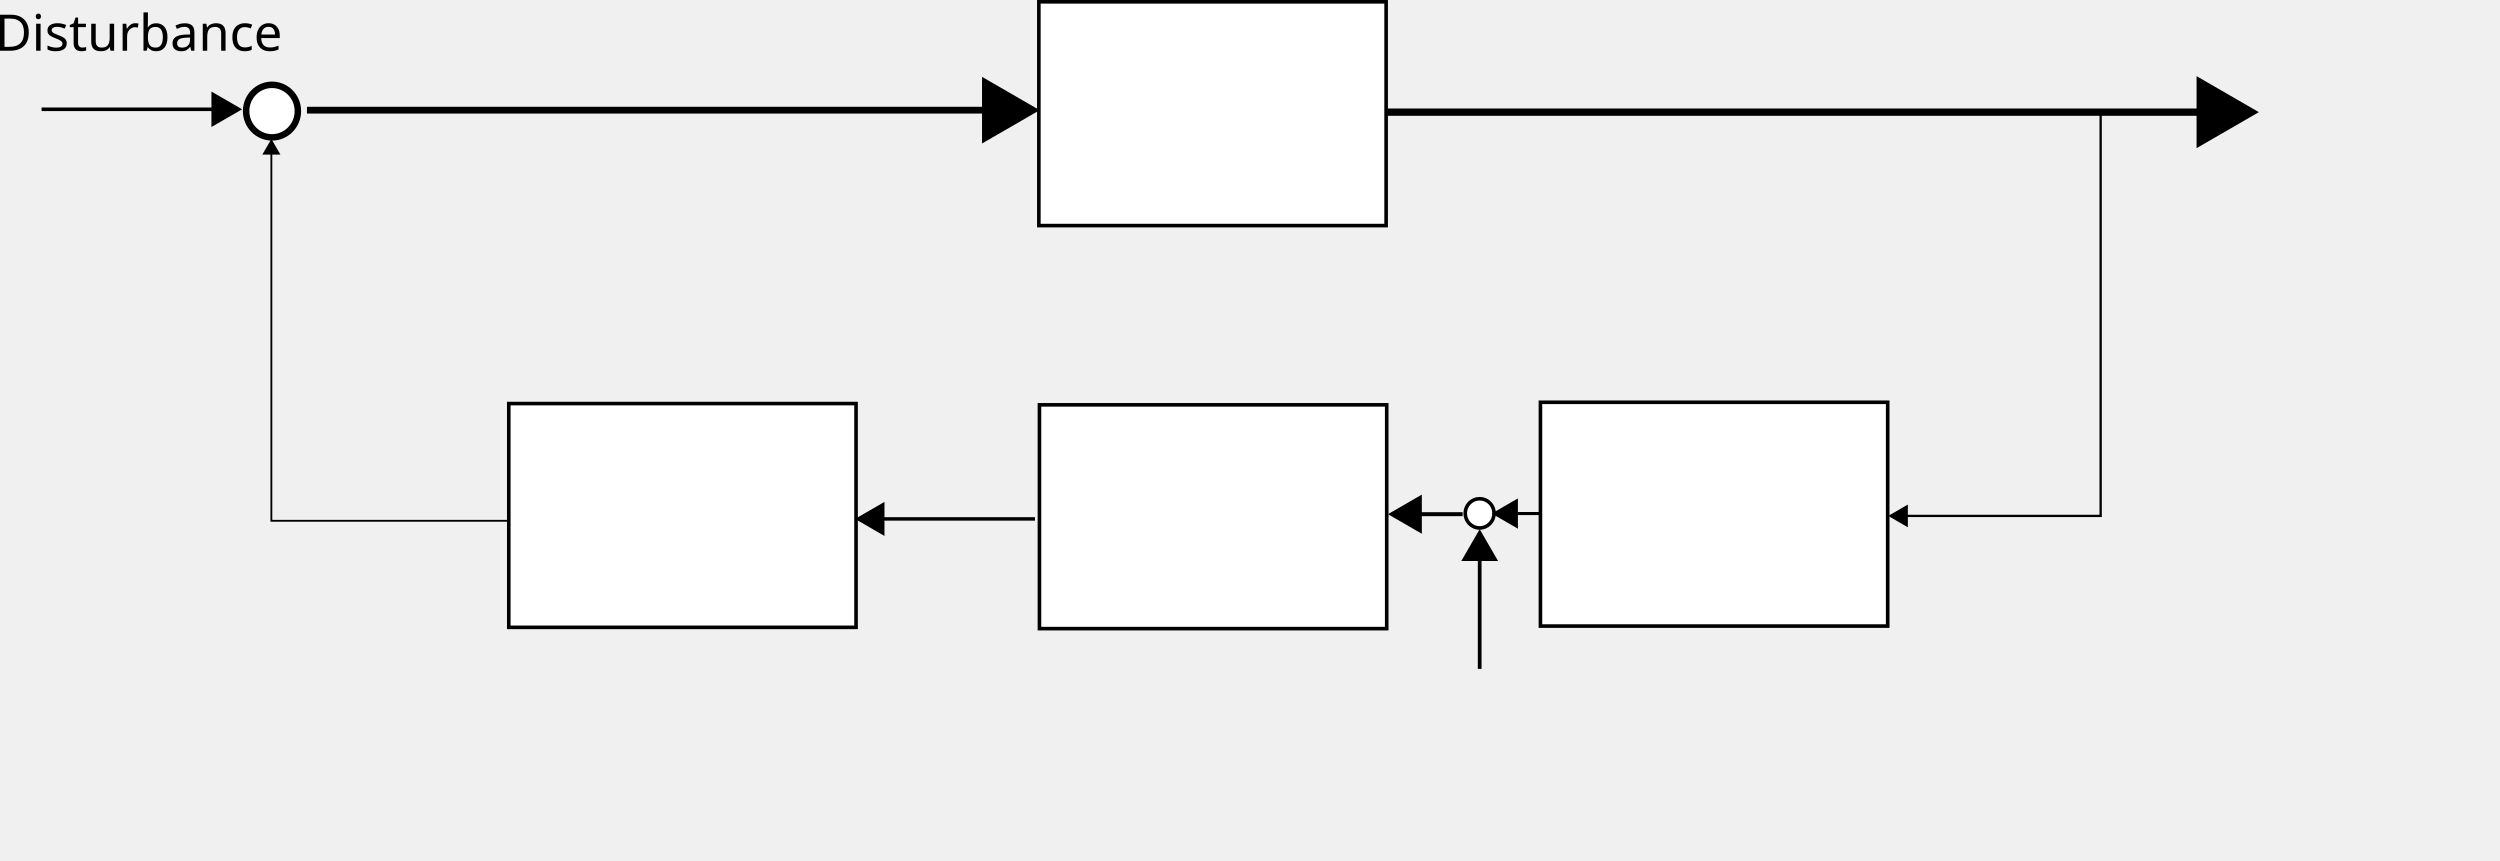
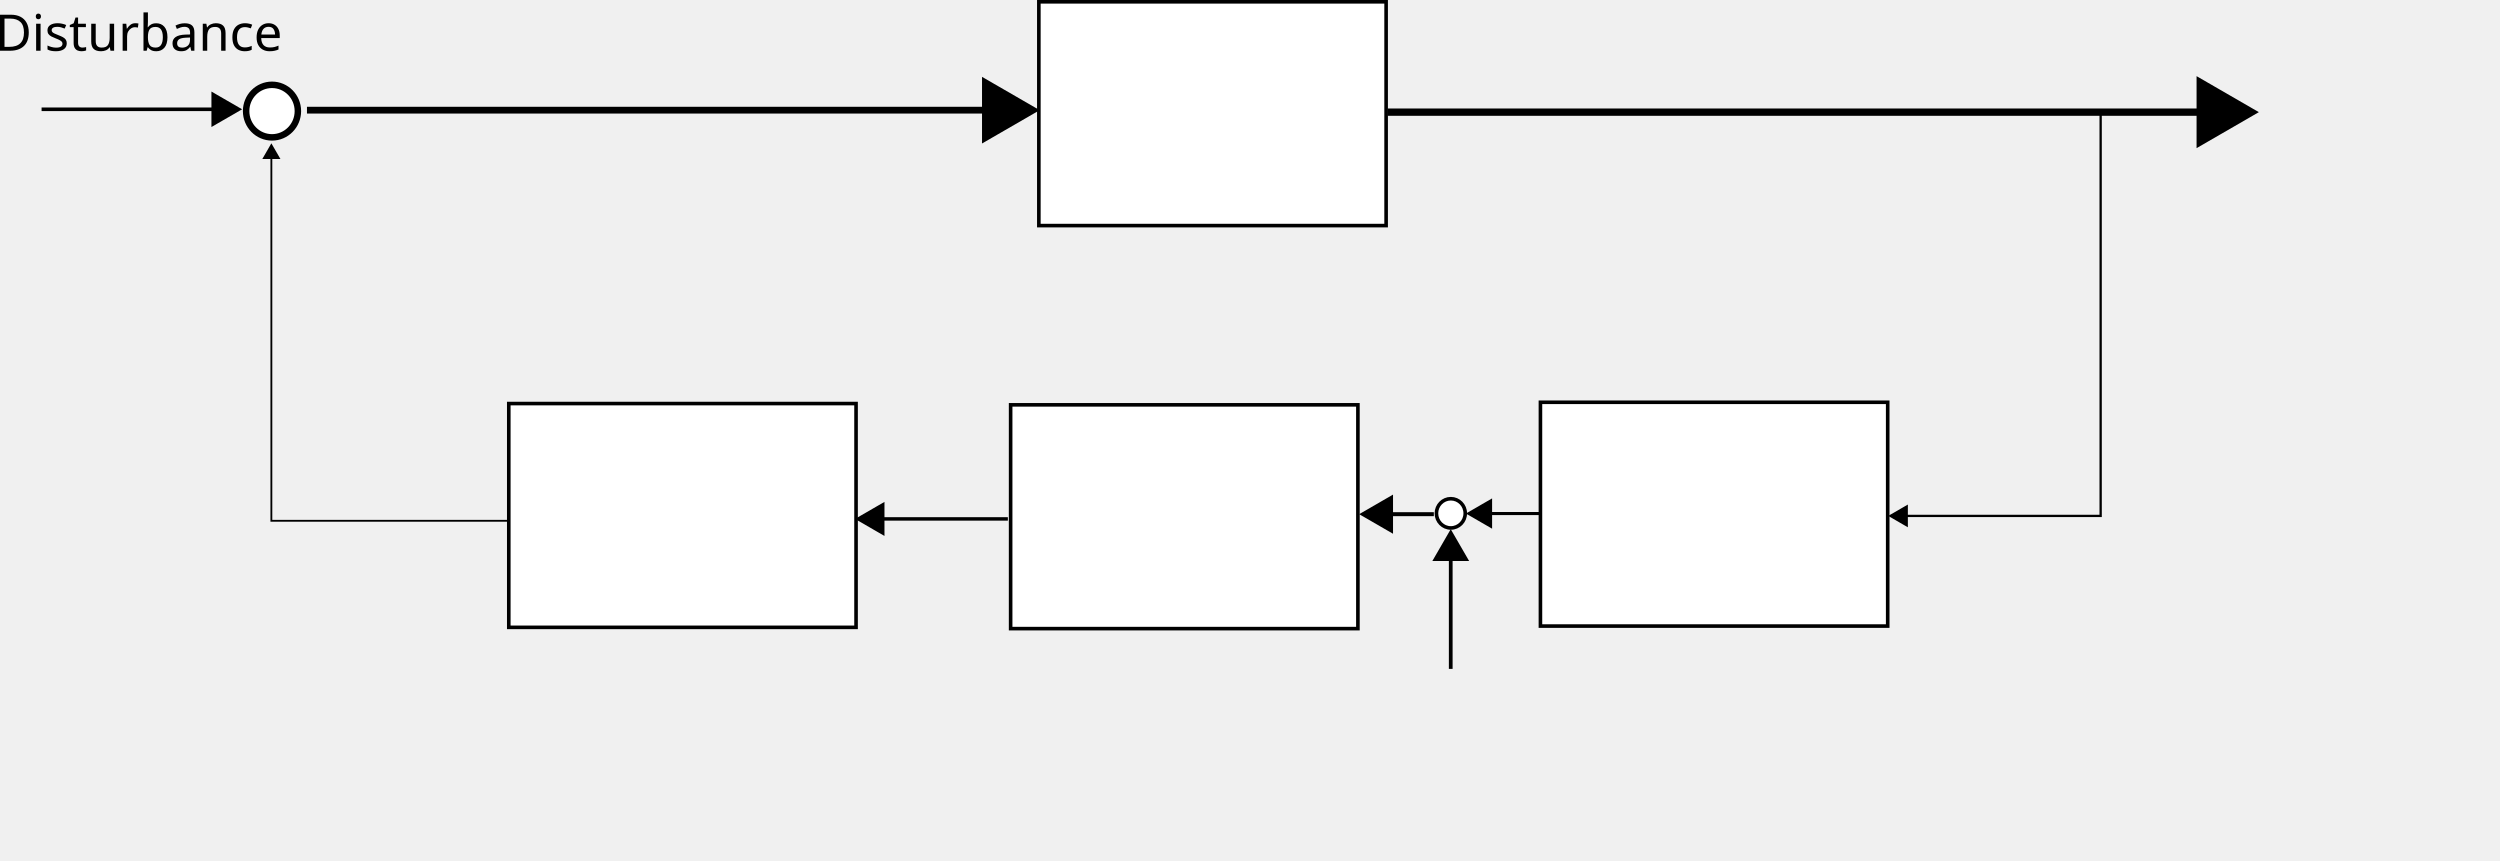
<svg xmlns="http://www.w3.org/2000/svg" width="694.196" height="238.957" id="svg2" version="1.1">
  <defs id="defs4">
    <marker orient="auto" refY="0" refX="0" id="TriangleInL" style="overflow:visible">
      <path id="path3902" d="m 5.77,0 -8.65,5 0,-10 8.65,5 z" style="fill-rule:evenodd;stroke:#000000;stroke-width:1pt" transform="scale(-0.8,-0.8)" />
    </marker>
    <marker orient="auto" refY="0" refX="0" id="TriangleOutL" style="overflow:visible">
      <path id="path3911" d="m 5.77,0 -8.65,5 0,-10 8.65,5 z" style="fill-rule:evenodd;stroke:#000000;stroke-width:1pt" transform="scale(0.8,0.8)" />
    </marker>
    <marker orient="auto" refY="0" refX="0" id="TriangleOutL-2" style="overflow:visible">
      <path id="path3911-6" d="m 5.77,0 -8.65,5 0,-10 8.65,5 z" style="fill-rule:evenodd;stroke:#000000;stroke-width:1pt" transform="scale(0.8,0.8)" />
    </marker>
    <marker orient="auto" refY="0" refX="0" id="TriangleOutL-9" style="overflow:visible">
      <path id="path3911-5" d="m 5.77,0 -8.65,5 0,-10 8.65,5 z" style="fill-rule:evenodd;stroke:#000000;stroke-width:1pt" transform="scale(0.8,0.8)" />
    </marker>
    <marker orient="auto" refY="0" refX="0" id="TriangleOutL-6" style="overflow:visible">
      <path id="path3911-65" d="m 5.77,0 -8.65,5 0,-10 8.65,5 z" style="fill-rule:evenodd;stroke:#000000;stroke-width:1pt" transform="scale(0.8,0.8)" />
    </marker>
    <marker orient="auto" refY="0" refX="0" id="TriangleOutL-98" style="overflow:visible">
      <path id="path3911-9" d="m 5.77,0 -8.65,5 0,-10 8.65,5 z" style="fill-rule:evenodd;stroke:#000000;stroke-width:1pt" transform="scale(0.8,0.8)" />
    </marker>
    <marker orient="auto" refY="0" refX="0" id="TriangleOutL-66" style="overflow:visible">
      <path id="path3911-2" d="m 5.77,0 -8.65,5 0,-10 8.65,5 z" style="fill-rule:evenodd;stroke:#000000;stroke-width:1pt" transform="scale(0.8,0.8)" />
    </marker>
    <marker orient="auto" refY="0" refX="0" id="TriangleOutL-68" style="overflow:visible">
      <path id="path3911-0" d="m 5.77,0 -8.65,5 0,-10 8.65,5 z" style="fill-rule:evenodd;stroke:#000000;stroke-width:1pt" transform="scale(0.8,0.8)" />
    </marker>
    <marker orient="auto" refY="0" refX="0" id="TriangleOutL-1" style="overflow:visible">
      <path id="path3911-27" d="m 5.77,0 -8.65,5 0,-10 8.65,5 z" style="fill-rule:evenodd;stroke:#000000;stroke-width:1pt" transform="scale(0.8,0.8)" />
    </marker>
    <marker orient="auto" refY="0" refX="0" id="TriangleOutL-1-1" style="overflow:visible">
      <path id="path3911-27-1" d="m 5.77,0 -8.65,5 0,-10 8.65,5 z" style="fill-rule:evenodd;stroke:#000000;stroke-width:1pt" transform="scale(0.8,0.8)" />
    </marker>
  </defs>
  <g id="layer1" transform="translate(-4.874027,-370.7703)">
    <rect style="fill:#ffffff;stroke:#000000" id="rect2993-5-7" width="96.429" height="62.143" x="293.34" y="371.27" />
    <path style="fill:none;stroke:#000000;stroke-width:2.03px;stroke-linecap:butt;stroke-linejoin:miter;stroke-opacity:1;marker-end:url(#TriangleOutL)" d="m 390.146,401.912 230.428,0" id="path2995-0" />
    <path style="fill:none;stroke:#000000;stroke-width:0.641px;stroke-linecap:butt;stroke-linejoin:miter;stroke-opacity:1;marker-end:url(#TriangleOutL-98)" d="m 588.179,401.183 0,112.846 -55.351,0" id="path4365" />
    <rect style="fill:#ffffff;stroke:#000000" id="rect2993-5-7-1" width="96.429" height="62.143" x="432.618" y="482.475" />
-     <path style="fill:none;stroke:#000000;stroke-width:0.511px;stroke-linecap:butt;stroke-linejoin:miter;stroke-opacity:1;marker-end:url(#TriangleOutL-98)" d="m 145.82,515.382 -65.592,0 0,-103.124" id="path5341" />
-     <path style="fill:#ffffff;stroke:#000000" id="path4270-0" d="m 420.5,404.3 a 4,4.062 0 1 1 -8,0 4,4.062 0 1 1 8,0 z" transform="matrix(1.796466,0,0,1.796466,-667.8254,-324.6925)" />
+     <path style="fill:none;stroke:#000000;stroke-width:0.511px;stroke-linecap:butt;stroke-linejoin:miter;stroke-opacity:1;marker-end:url(#TriangleOutL-98)" d="m 145.82,515.382 -65.592,0 0,-101.909" id="path5341" />
+     <path style="fill:#ffffff;stroke:#000000" id="path4270-0" d="m 420.5,404.3 c 0,2.244 -1.791,4.062 -4,4.062 -2.209,0 -4,-1.819 -4,-4.062 0,-2.244 1.791,-4.062 4,-4.062 2.209,0 4,1.819 4,4.062 z" transform="matrix(1.796466,0,0,1.796466,-667.8254,-324.6925)" />
    <path style="fill:none;stroke:#000000;stroke-width:1.879px;stroke-linecap:butt;stroke-linejoin:miter;stroke-opacity:1;marker-end:url(#TriangleOutL)" d="m 90.111,401.362 192.78,0" id="path2995-6" />
    <path style="fill:none;stroke:#000000;stroke-width:1px;stroke-linecap:butt;stroke-linejoin:miter;stroke-opacity:1;marker-end:url(#TriangleOutL)" d="m 16.422,401.117 50,0" id="path2995-6-9" />
    <flowRoot xml:space="preserve" id="flowRoot5854" style="font-size:11px;font-style:normal;font-weight:normal;line-height:125%;letter-spacing:0px;word-spacing:0px;fill:#000000;fill-opacity:1;stroke:none;font-family:Sans">
      <flowRegion id="flowRegion5856">
        <rect id="rect5858" width="53.74" height="28.284" x="393.858" y="321.214" />
      </flowRegion>
      <flowPara id="flowPara5860">Disturbance</flowPara>
    </flowRoot>
    <flowRoot xml:space="preserve" id="flowRoot5870-3" style="font-size:4px;font-style:normal;font-weight:normal;line-height:125%;letter-spacing:0px;word-spacing:0px;fill:#000000;fill-opacity:1;stroke:none;font-family:Sans" transform="matrix(3.901058,0,0,3.901058,-1503.96,-1276.217)">
      <flowRegion id="flowRegion5872-5">
        <rect id="rect5874-1" width="29.875" height="26.517" x="404.465" y="427.28" style="font-size:4px" />
      </flowRegion>
      <flowPara id="flowPara5876-1">+</flowPara>
    </flowRoot>
    <flowRoot xml:space="preserve" id="flowRoot5905" style="font-size:11px;font-style:normal;font-weight:normal;line-height:125%;letter-spacing:0px;word-spacing:0px;fill:#000000;fill-opacity:1;stroke:none;font-family:Sans">
      <flowRegion id="flowRegion5907">
        <rect id="rect5909" width="21.744" height="11.844" x="54.094" y="418.087" />
      </flowRegion>
      <flowPara id="flowPara5911">---</flowPara>
      <flowPara id="flowPara5913" />
    </flowRoot>
    <flowRoot xml:space="preserve" id="flowRoot5923" style="font-size:14px;font-style:normal;font-weight:normal;line-height:125%;letter-spacing:0px;word-spacing:0px;fill:#000000;fill-opacity:1;stroke:none;font-family:Sans" transform="translate(-148.9274,14.87868)">
      <flowRegion id="flowRegion5925">
        <rect id="rect5927" width="77" height="50" x="458.25" y="377.612" style="font-size:14px" />
      </flowRegion>
      <flowPara id="flowPara5929">Arm Load</flowPara>
    </flowRoot>
    <flowRoot xml:space="preserve" id="flowRoot5931" style="font-size:14px;font-style:normal;font-weight:normal;line-height:125%;letter-spacing:0px;word-spacing:0px;fill:#000000;fill-opacity:1;stroke:none;font-family:Sans" transform="translate(-3.25,-7.25)">
      <flowRegion id="flowRegion5933">
        <rect id="rect5935" width="67.5" height="62.25" x="649" y="388.112" style="font-size:14px" />
      </flowRegion>
      <flowPara id="flowPara5937">Actual</flowPara>
      <flowPara id="flowPara5939">Head</flowPara>
      <flowPara id="flowPara5941">Position</flowPara>
    </flowRoot>
    <flowRoot xml:space="preserve" id="flowRoot5943" style="font-size:14px;font-style:normal;font-weight:normal;line-height:125%;letter-spacing:0px;word-spacing:0px;fill:#000000;fill-opacity:1;stroke:none;font-family:Sans" transform="translate(106.3246,14.58579)">
      <flowRegion id="flowRegion5945">
        <rect id="rect5947" width="81.25" height="51.75" x="356.25" y="489.112" style="font-size:14px" />
      </flowRegion>
      <flowPara id="flowPara5949">Sensor</flowPara>
    </flowRoot>
-     <rect style="fill:#ffffff;stroke:#000000" id="rect2993-5-7-13" width="96.429" height="62.143" x="293.504" y="483.183" />
+     <rect style="fill:#ffffff;stroke:#000000" id="rect2993-5-7-13" width="96.429" height="62.143" x="285.504" y="483.183" />
    <rect style="fill:#ffffff;stroke:#000000" id="rect2993-5-7-8" width="96.429" height="62.143" x="146.152" y="482.829" />
-     <path style="fill:#ffffff;stroke:#000000" id="path4270-0-1" d="m 420.5,404.3 c 0,2.244 -1.791,4.062 -4,4.062 -2.209,0 -4,-1.819 -4,-4.062 0,-2.244 1.791,-4.062 4,-4.062 2.209,0 4,1.819 4,4.062 z" transform="translate(-0.759996,109.0126)" />
-     <flowRoot xml:space="preserve" id="flowRoot5870-3-7" style="font-size:4px;font-style:normal;font-weight:normal;line-height:125%;letter-spacing:0px;word-spacing:0px;fill:#000000;fill-opacity:1;stroke:none;font-family:Sans" transform="translate(9.626254,82.97354)">
+     <path style="fill:#ffffff;stroke:#000000" id="path4270-0-1" d="m 420.5,404.3 a 4,4.062 0 1 1 -8,0 4,4.062 0 1 1 8,0 z" transform="translate(-8.759996,109.0126)" />
+     <flowRoot xml:space="preserve" id="flowRoot5870-3-7" style="font-size:4px;font-style:normal;font-weight:normal;line-height:125%;letter-spacing:0px;word-spacing:0px;fill:#000000;fill-opacity:1;stroke:none;font-family:Sans" transform="matrix(2.368665,0,0,2.368665,-554.3274,-505.1826)">
      <flowRegion id="flowRegion5872-5-1">
        <rect id="rect5874-1-3" width="29.875" height="26.517" x="404.465" y="427.28" style="font-size:4px" />
      </flowRegion>
      <flowPara id="flowPara5876-1-6">+</flowPara>
    </flowRoot>
-     <flowRoot xml:space="preserve" id="flowRoot5915-7" style="font-size:4px;font-style:normal;font-weight:normal;line-height:125%;letter-spacing:0px;word-spacing:0px;fill:#000000;fill-opacity:1;stroke:none;font-family:Sans" transform="matrix(3.015058,0,0,4.035385,286.7277,-1172.237)">
-       <flowRegion id="flowRegion5917-5">
-         <rect id="rect5919-2" width="30.671" height="33.234" x="44.636" y="412.961" style="font-size:4px" />
-       </flowRegion>
-       <flowPara id="flowPara5921-2">-</flowPara>
-     </flowRoot>
-     <path style="fill:none;stroke:#000000;stroke-width:0.854px;stroke-linecap:butt;stroke-linejoin:miter;stroke-opacity:1;marker-end:url(#TriangleOutL-1)" d="m 432.292,513.37 -8.352,0" id="path6349" />
-     <path style="fill:none;stroke:#000000;stroke-width:1.104px;stroke-linecap:butt;stroke-linejoin:miter;stroke-opacity:1;marker-end:url(#TriangleOutL-1)" d="m 411.017,513.547 -14.463,0" id="path6349-8" />
-     <path style="fill:none;stroke:#000000;stroke-width:0.96px;stroke-linecap:butt;stroke-linejoin:miter;stroke-opacity:1;marker-end:url(#TriangleOutL-1-1)" d="m 292.27,514.862 -44.522,0" id="path7173" />
-     <path style="fill:none;stroke:#000000;stroke-width:1.036px;stroke-linecap:butt;stroke-linejoin:miter;stroke-opacity:1;marker-end:url(#TriangleOutL-1-1)" d="m 415.75,556.506 0,-32.904" id="path7975" />
+     <path style="fill:none;stroke:#000000;stroke-width:0.854px;stroke-linecap:butt;stroke-linejoin:miter;stroke-opacity:1;marker-end:url(#TriangleOutL-1)" d="m 432.292,513.37 -15.518,0" id="path6349" />
+     <path style="fill:none;stroke:#000000;stroke-width:1.104px;stroke-linecap:butt;stroke-linejoin:miter;stroke-opacity:1;marker-end:url(#TriangleOutL-1)" d="m 403.017,513.547 -14.463,0" id="path6349-8" />
+     <path style="fill:none;stroke:#000000;stroke-width:0.96px;stroke-linecap:butt;stroke-linejoin:miter;stroke-opacity:1;marker-end:url(#TriangleOutL-1-1)" d="m 284.735,514.862 -36.987,0" id="path7173" />
+     <path style="fill:none;stroke:#000000;stroke-width:1.036px;stroke-linecap:butt;stroke-linejoin:miter;stroke-opacity:1;marker-end:url(#TriangleOutL-1-1)" d="m 407.712,556.506 0,-32.904" id="path7975" />
    <flowRoot xml:space="preserve" id="flowRoot8185" style="font-size:11px;font-style:normal;font-weight:normal;line-height:125%;letter-spacing:0px;word-spacing:0px;fill:#000000;fill-opacity:1;stroke:none;font-family:Sans">
      <flowRegion id="flowRegion8187">
        <rect id="rect8189" width="40.659" height="19.092" x="415.779" y="562.337" />
      </flowRegion>
      <flowPara id="flowPara8191" />
    </flowRoot>
    <flowRoot xml:space="preserve" id="flowRoot8193" style="font-size:14px;font-style:normal;font-weight:normal;line-height:125%;letter-spacing:0px;word-spacing:0px;fill:#000000;fill-opacity:1;stroke:none;font-family:Sans" transform="translate(21.2132,-0.7071068)">
      <flowRegion id="flowRegion8195">
        <rect id="rect8197" width="78.135" height="57.629" x="375.827" y="561.277" style="font-size:14px" />
      </flowRegion>
      <flowPara id="flowPara8199">Desired</flowPara>
      <flowPara id="flowPara8201">Head</flowPara>
      <flowPara id="flowPara8203">Position</flowPara>
    </flowRoot>
    <flowRoot xml:space="preserve" id="flowRoot8205" style="font-size:14px;font-style:normal;font-weight:normal;line-height:125%;letter-spacing:0px;word-spacing:0px;fill:#000000;fill-opacity:1;stroke:none;font-family:Sans" transform="translate(9.899495,13.78858)">
      <flowRegion id="flowRegion8207">
        <rect id="rect8209" width="89.803" height="56.922" x="297.338" y="486.323" style="font-size:14px" />
      </flowRegion>
      <flowPara id="flowPara8211">Controller</flowPara>
    </flowRoot>
    <flowRoot xml:space="preserve" id="flowRoot8213" style="font-size:14px;font-style:normal;font-weight:normal;line-height:125%;letter-spacing:0px;word-spacing:0px;fill:#000000;fill-opacity:1;stroke:none;font-family:Sans" transform="translate(25.8094,9.545941)">
      <flowRegion id="flowRegion8215">
        <rect id="rect8217" width="90.51" height="54.801" x="149.553" y="486.677" style="font-size:14px" />
      </flowRegion>
      <flowPara id="flowPara8219">Motor</flowPara>
      <flowPara id="flowPara8221">Coil</flowPara>
    </flowRoot>
    <flowRoot xml:space="preserve" id="flowRoot3083" style="font-size:14px;font-style:normal;font-weight:normal;line-height:125%;letter-spacing:0px;word-spacing:0px;fill:#000000;fill-opacity:1;stroke:none;font-family:Sans">
      <flowRegion id="flowRegion3085">
        <rect id="rect3087" width="126" height="45" x="14.5" y="347.362" style="font-size:14px" />
      </flowRegion>
      <flowPara id="flowPara3089" />
    </flowRoot>
    <flowRoot xml:space="preserve" id="flowRoot3091" style="font-size:14px;font-style:normal;font-weight:normal;line-height:125%;letter-spacing:0px;word-spacing:0px;fill:#000000;fill-opacity:1;stroke:none;font-family:Sans">
      <flowRegion id="flowRegion3093">
        <rect id="rect3095" width="154" height="43.5" x="19" y="335.862" style="font-size:14px" />
      </flowRegion>
      <flowPara id="flowPara3097" />
    </flowRoot>
    <flowRoot xml:space="preserve" id="flowRoot3099" style="font-size:14px;font-style:normal;font-weight:normal;line-height:125%;letter-spacing:0px;word-spacing:0px;fill:#000000;fill-opacity:1;stroke:none;font-family:Sans">
      <flowRegion id="flowRegion3101">
        <rect id="rect3103" width="242.5" height="116.5" x="10.5" y="272.862" style="font-size:14px" />
      </flowRegion>
      <flowPara id="flowPara3105" />
    </flowRoot>
    <flowRoot xml:space="preserve" id="flowRoot3107" style="font-size:14px;font-style:normal;font-weight:normal;line-height:125%;letter-spacing:0px;word-spacing:0px;fill:#000000;fill-opacity:1;stroke:none;font-family:Sans">
      <flowRegion id="flowRegion3109">
        <rect id="rect3111" width="127.5" height="60" x="16" y="309.362" style="font-size:14px" />
      </flowRegion>
      <flowPara id="flowPara3113" />
    </flowRoot>
    <flowRoot xml:space="preserve" id="flowRoot3115" style="font-size:40px;font-style:normal;font-weight:normal;line-height:125%;letter-spacing:0px;word-spacing:0px;fill:#000000;fill-opacity:1;stroke:none;font-family:Sans">
      <flowRegion id="flowRegion3117">
        <rect id="rect3119" width="186.5" height="111.5" x="17" y="249.862" />
      </flowRegion>
      <flowPara id="flowPara3121">Disturbanced</flowPara>
    </flowRoot>
    <text xml:space="preserve" style="font-size:40px;font-style:normal;font-weight:normal;line-height:125%;letter-spacing:0px;word-spacing:0px;fill:#000000;fill-opacity:1;stroke:none;font-family:Sans" x="3.5" y="384.862" id="text3123">
      <tspan id="tspan3125" x="3.5" y="384.862" style="font-size:14px">Disturbance</tspan>
    </text>
-     <flowRoot xml:space="preserve" id="flowRoot5870-3-4" style="font-size:4px;font-style:normal;font-weight:normal;line-height:125%;letter-spacing:0px;word-spacing:0px;fill:#000000;fill-opacity:1;stroke:none;font-family:Sans" transform="matrix(5.162167,0,0,4.74199,-2017.802,-1624.813)">
+     <flowRoot xml:space="preserve" id="flowRoot5870-3-4" style="font-size:4px;font-style:normal;font-weight:normal;line-height:125%;letter-spacing:0px;word-spacing:0px;fill:#000000;fill-opacity:1;stroke:none;font-family:Sans" transform="matrix(5.162167,0,0,4.74199,-2019.765,-1622.009)">
      <flowRegion id="flowRegion5872-5-16">
        <rect id="rect5874-1-1" width="29.875" height="26.517" x="404.465" y="427.28" style="font-size:4px" />
      </flowRegion>
      <flowPara id="flowPara5876-1-1">-</flowPara>
    </flowRoot>
  </g>
</svg>
